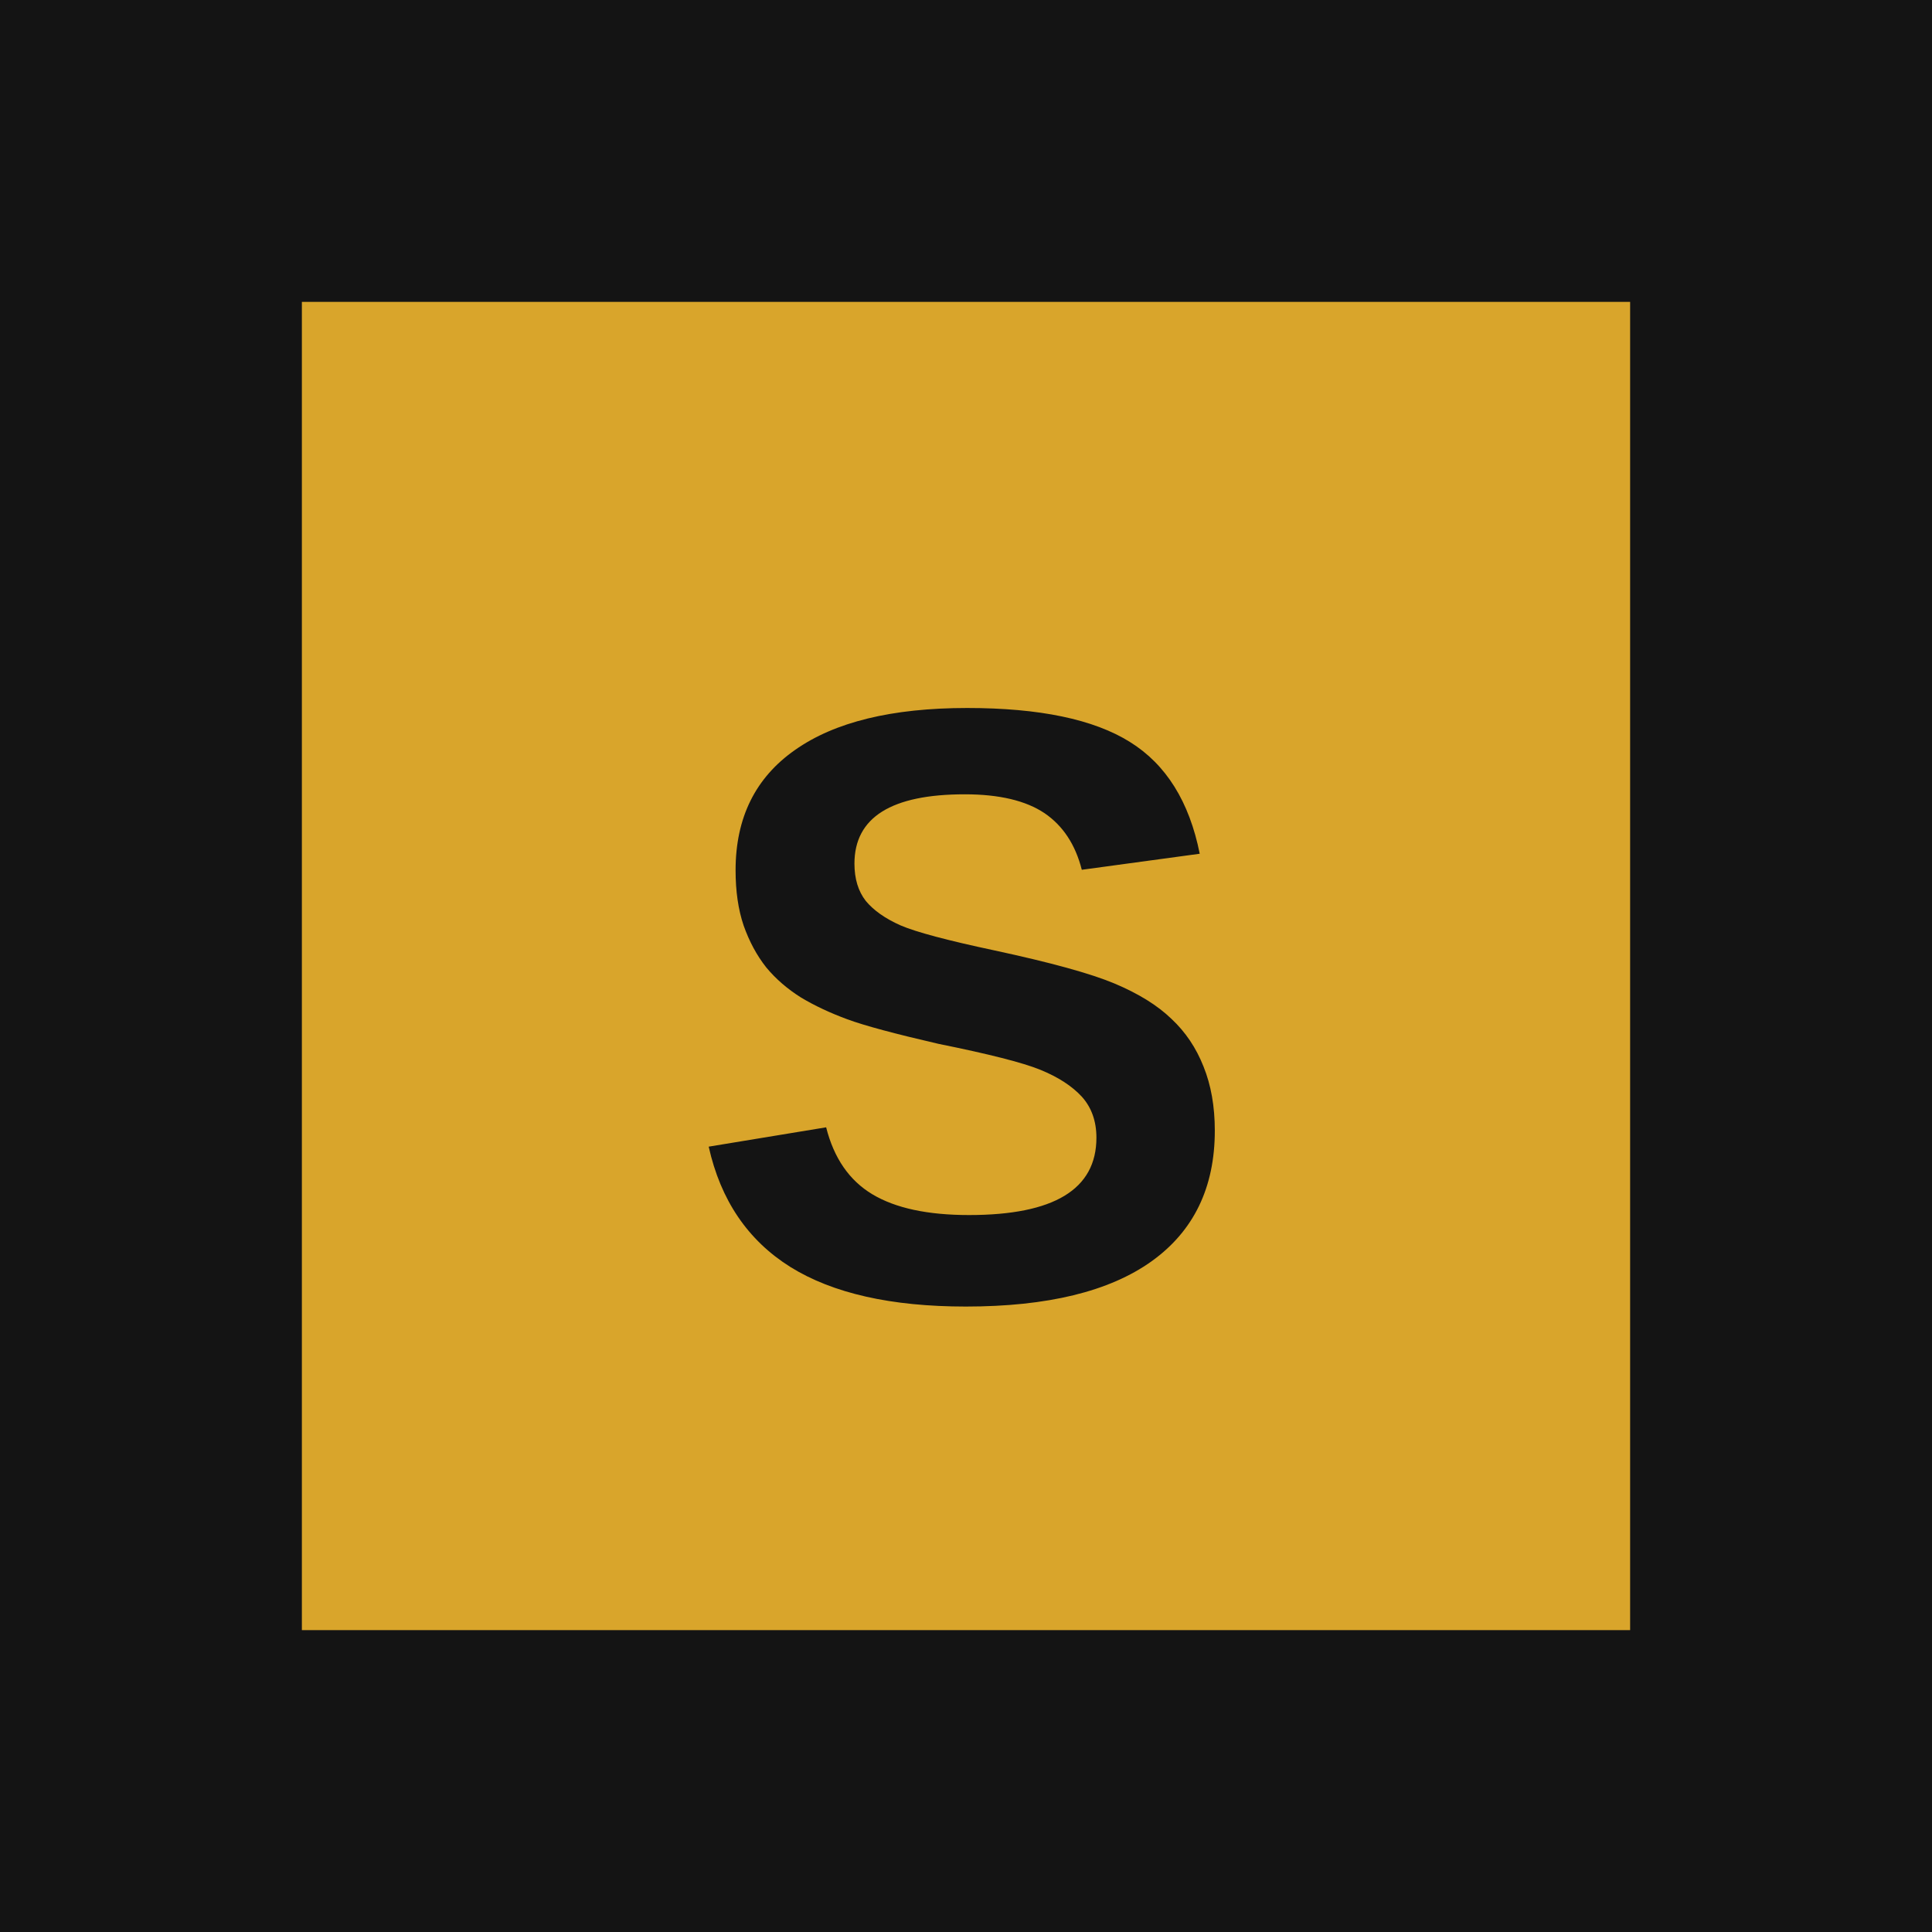
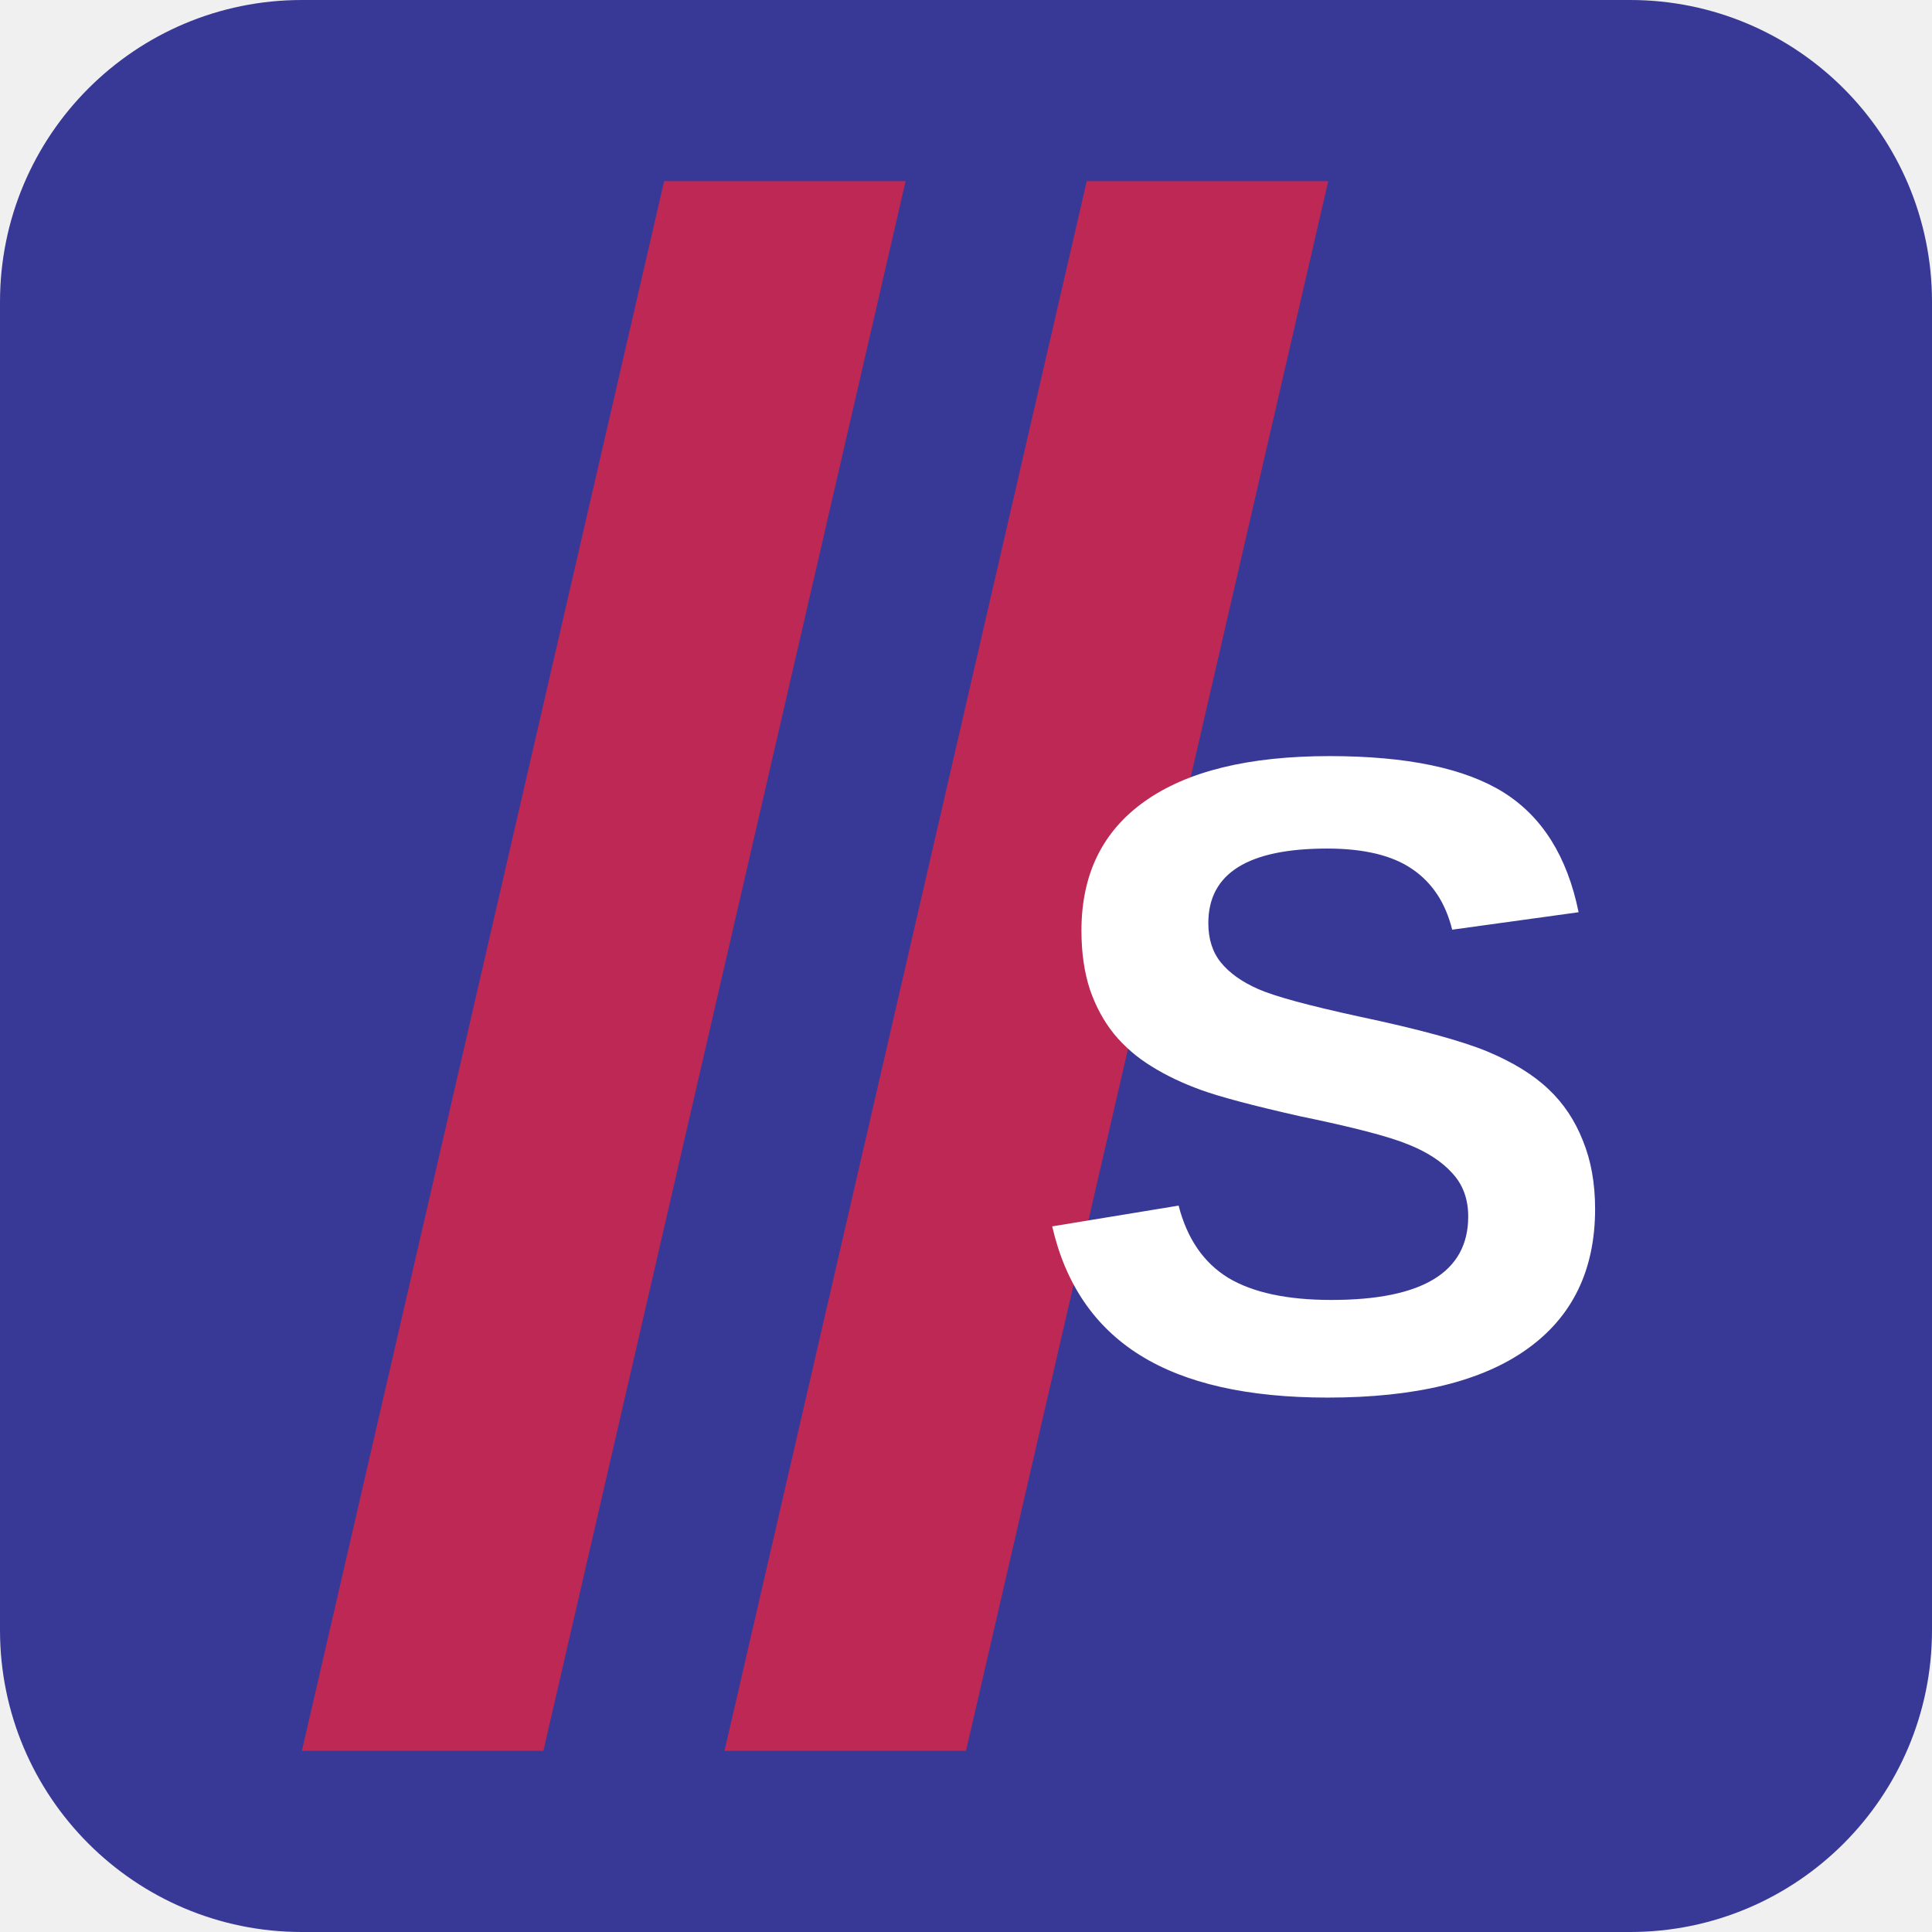
<svg xmlns="http://www.w3.org/2000/svg" viewBox="0 0 64 64">
-   <rect width="64" height="64" fill="#141414" />
-   <rect x="10" y="10" width="44" height="44" fill="#d9a52b" />
-   <text x="32" y="43" font-family="Arial, sans-serif" font-size="28" font-weight="700" text-anchor="middle" fill="#141414">S</text>
+   <rect width="64" height="64" rx="10" fill="#383996" />
+   <path d="M22 6h8L18 58h-8z M36 6h8L32 58h-8z" fill="#bd2855" />
+   <text x="44" y="46" font-family="Arial Black, Arial, sans-serif" font-size="30" font-weight="900" text-anchor="middle" fill="#fff">S</text>
</svg>
